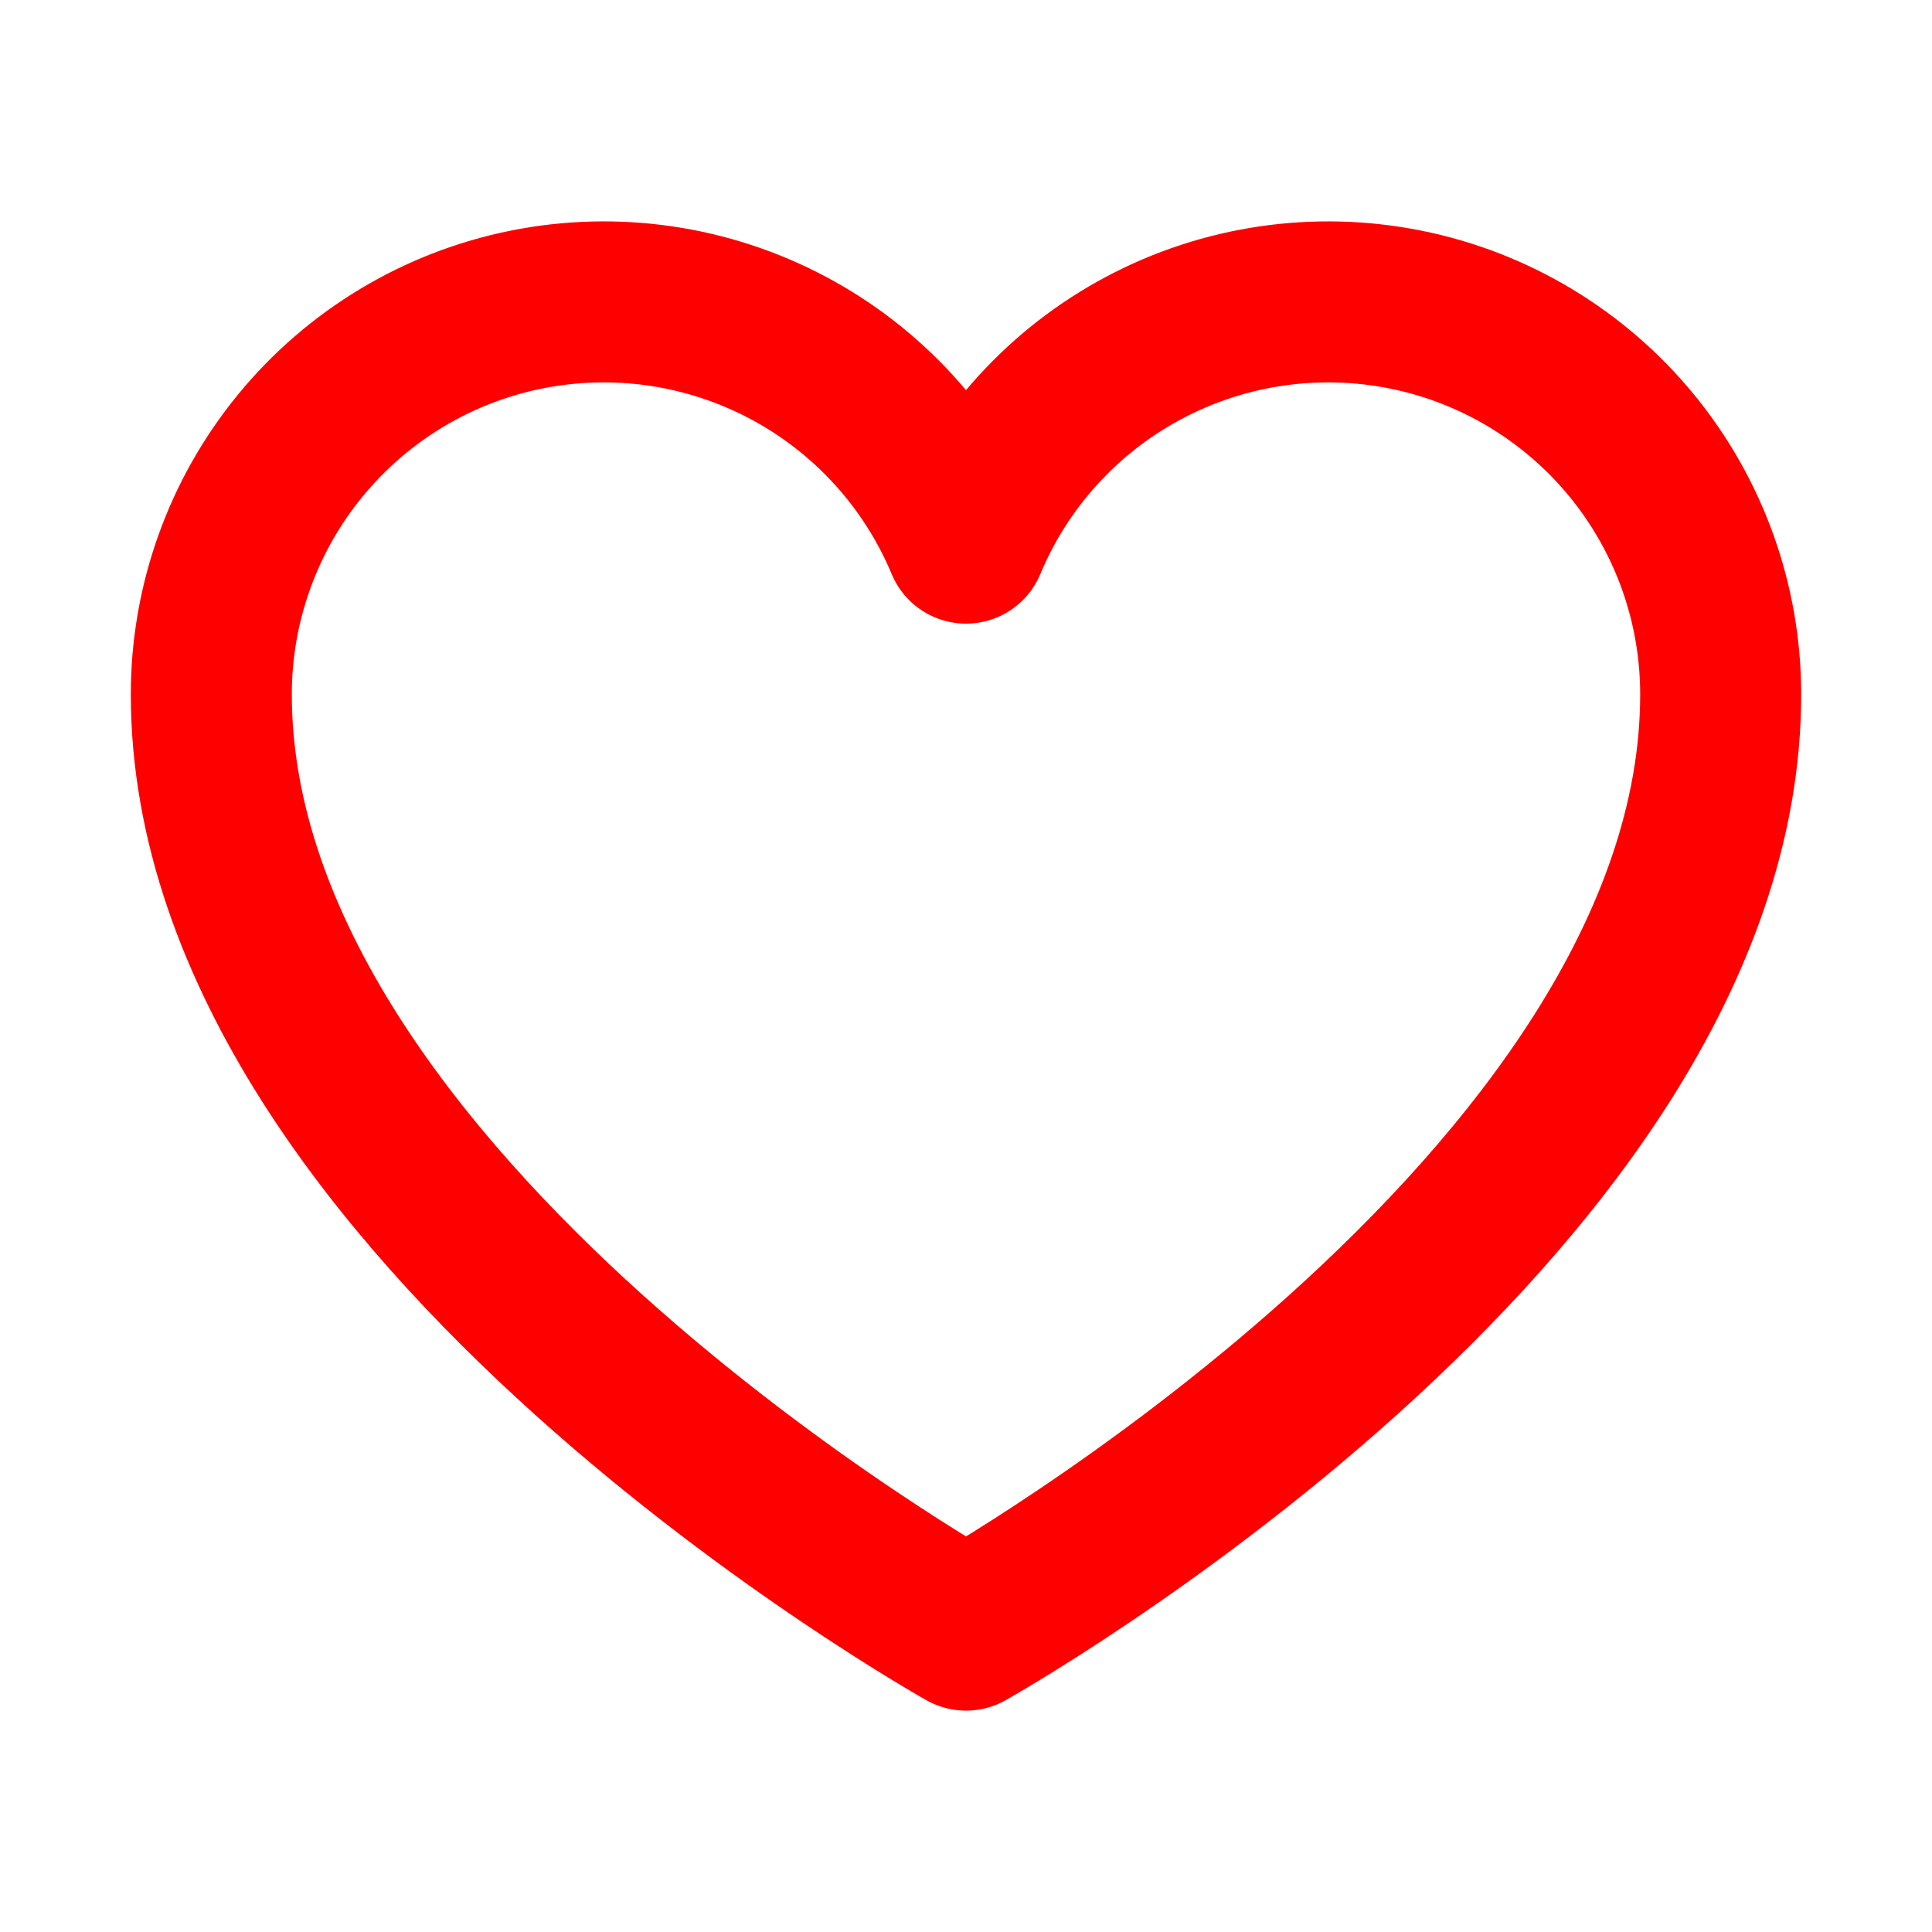
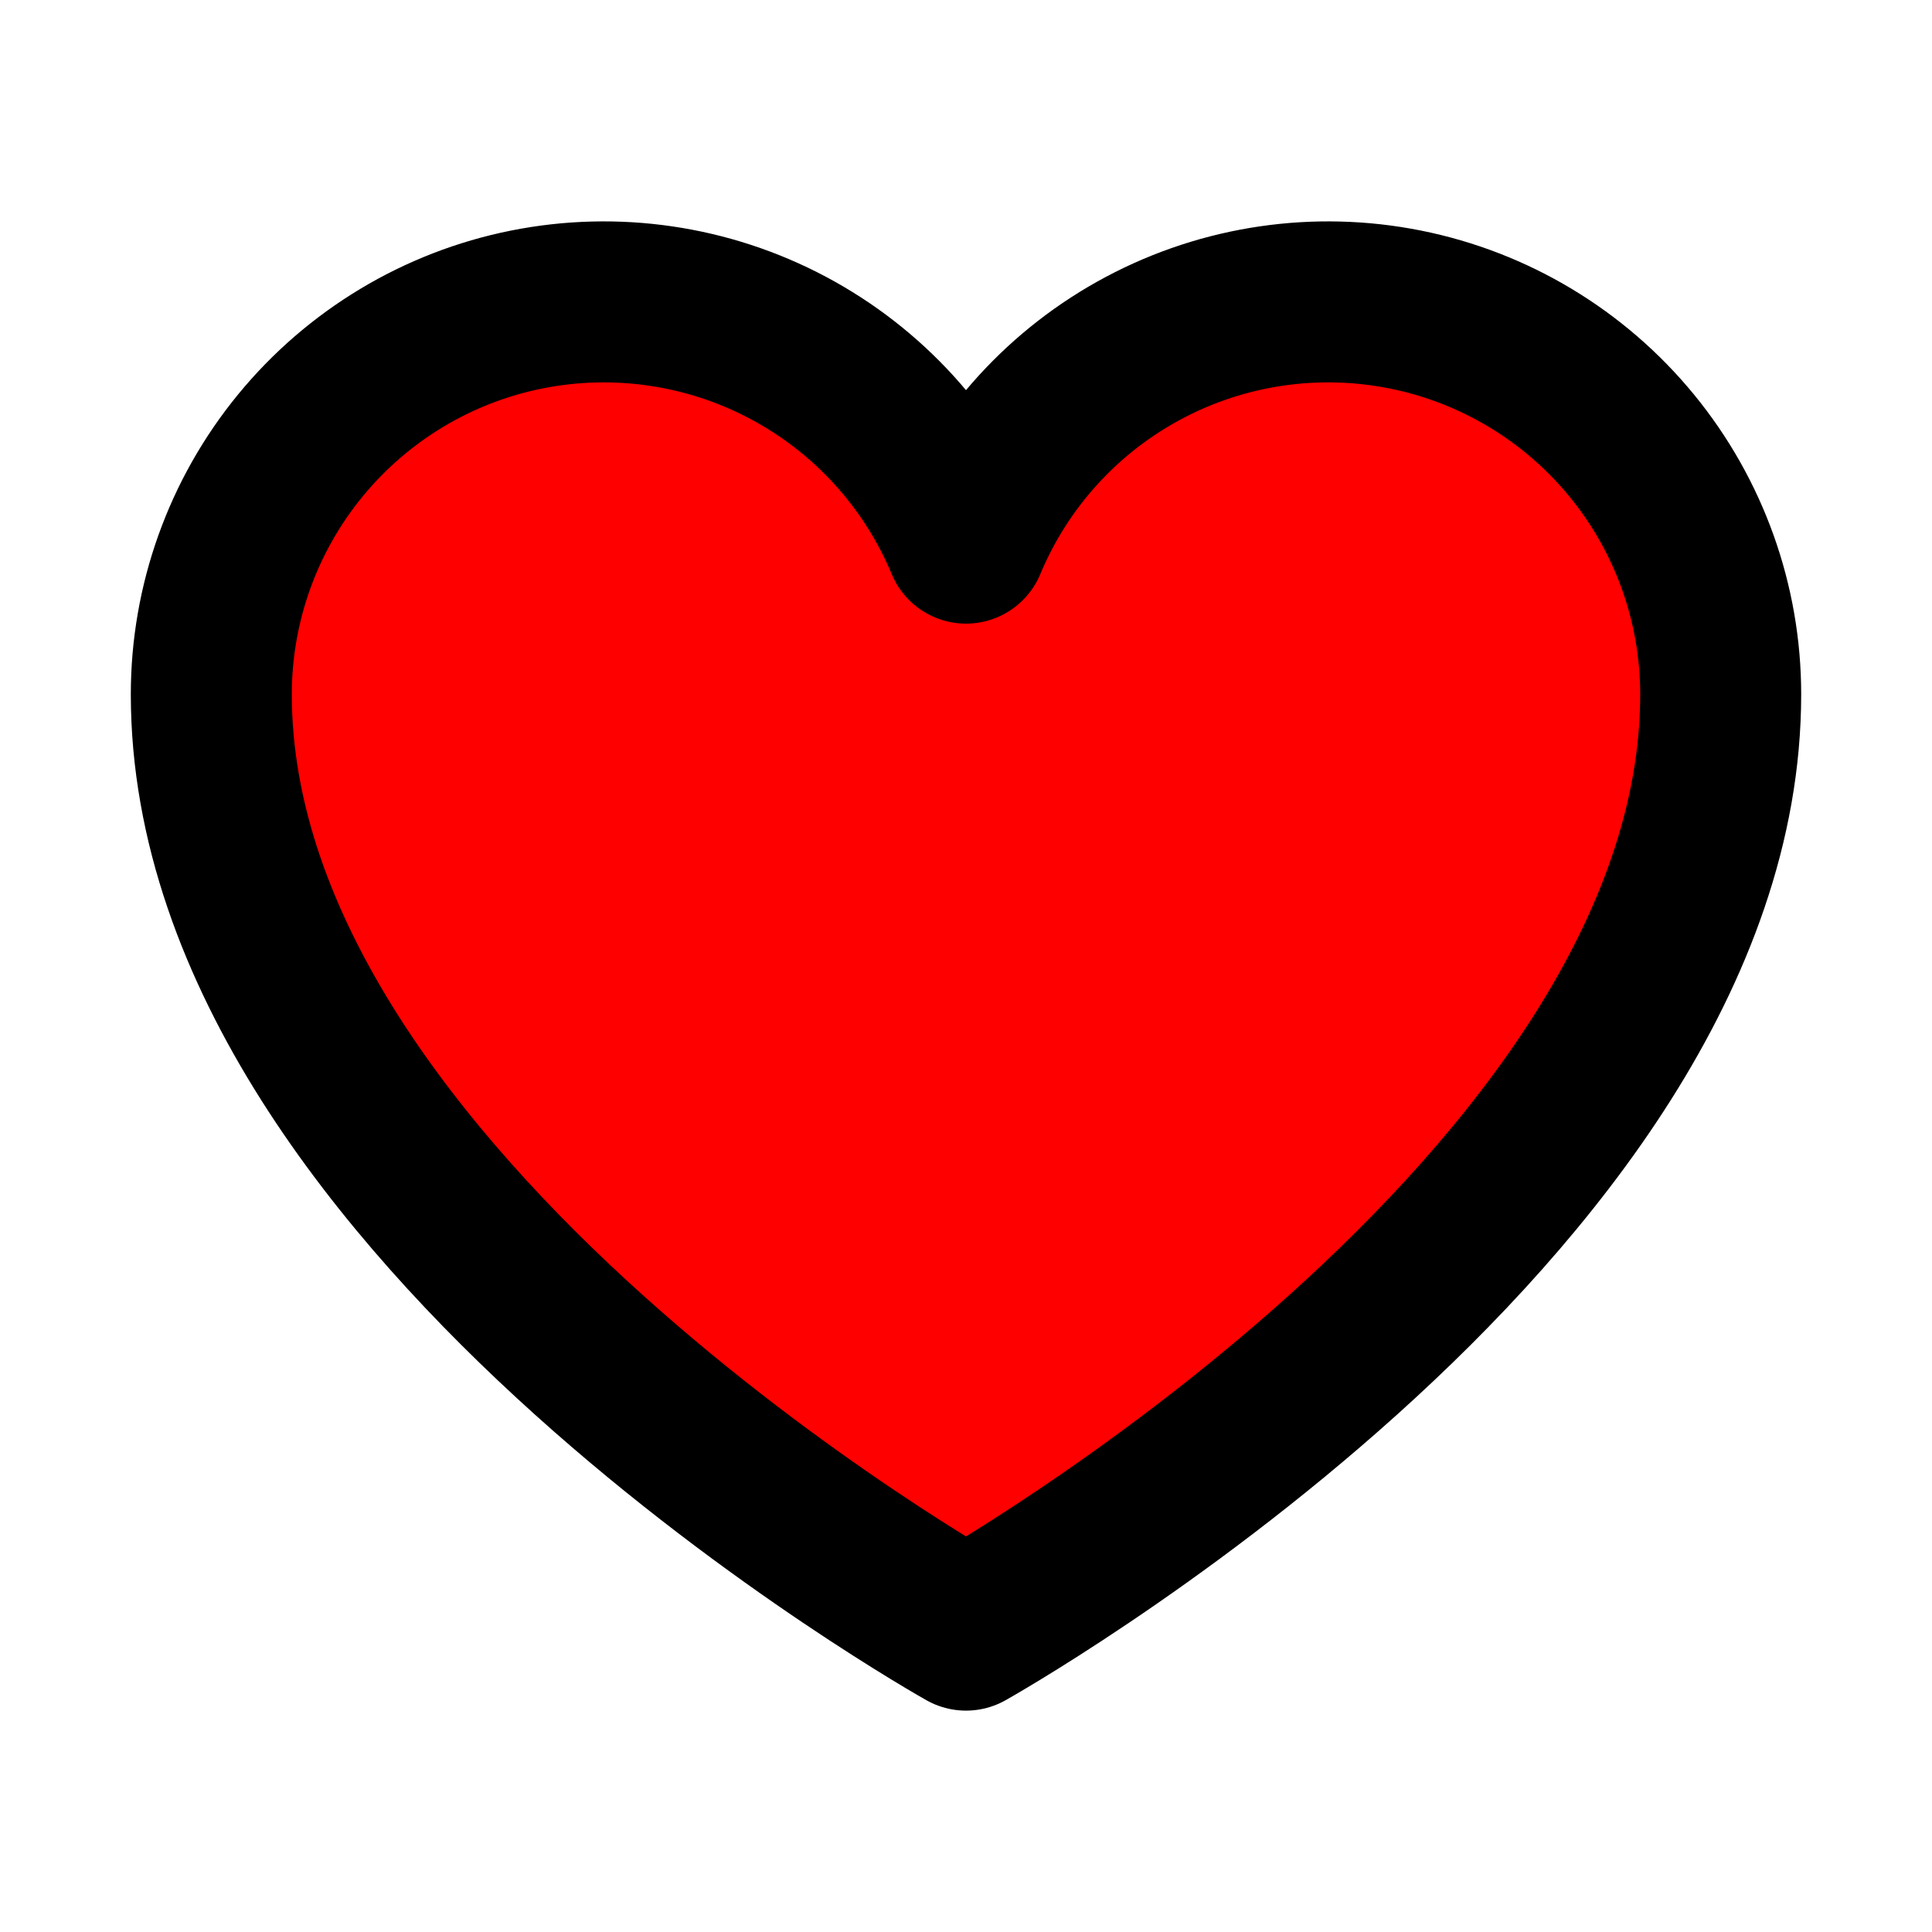
<svg xmlns="http://www.w3.org/2000/svg" width="24" height="24" viewBox="0 0 24 24" fill="none">
-   <path d="M12 20.25C12 20.25 2.625 15 2.625 8.625C2.625 7.498 3.016 6.406 3.73 5.535C4.444 4.664 5.438 4.066 6.543 3.845C7.648 3.624 8.795 3.792 9.79 4.321C10.785 4.85 11.566 5.707 12 6.747L12 6.747C12.434 5.707 13.215 4.85 14.21 4.321C15.205 3.792 16.352 3.624 17.457 3.845C18.562 4.066 19.556 4.664 20.27 5.535C20.984 6.406 21.375 7.498 21.375 8.625C21.375 15 12 20.25 12 20.25Z" stroke="red" stroke-width="2" stroke-linecap="round" stroke-linejoin="round" />
+   <path d="M12 20.25C12 20.25 2.625 15 2.625 8.625C2.625 7.498 3.016 6.406 3.73 5.535C4.444 4.664 5.438 4.066 6.543 3.845C7.648 3.624 8.795 3.792 9.79 4.321C10.785 4.85 11.566 5.707 12 6.747L12 6.747C12.434 5.707 13.215 4.85 14.21 4.321C15.205 3.792 16.352 3.624 17.457 3.845C18.562 4.066 19.556 4.664 20.27 5.535C20.984 6.406 21.375 7.498 21.375 8.625C21.375 15 12 20.25 12 20.25Z" stroke="black" fill="red" stroke-width="2" stroke-linecap="round" stroke-linejoin="round" />
</svg>
